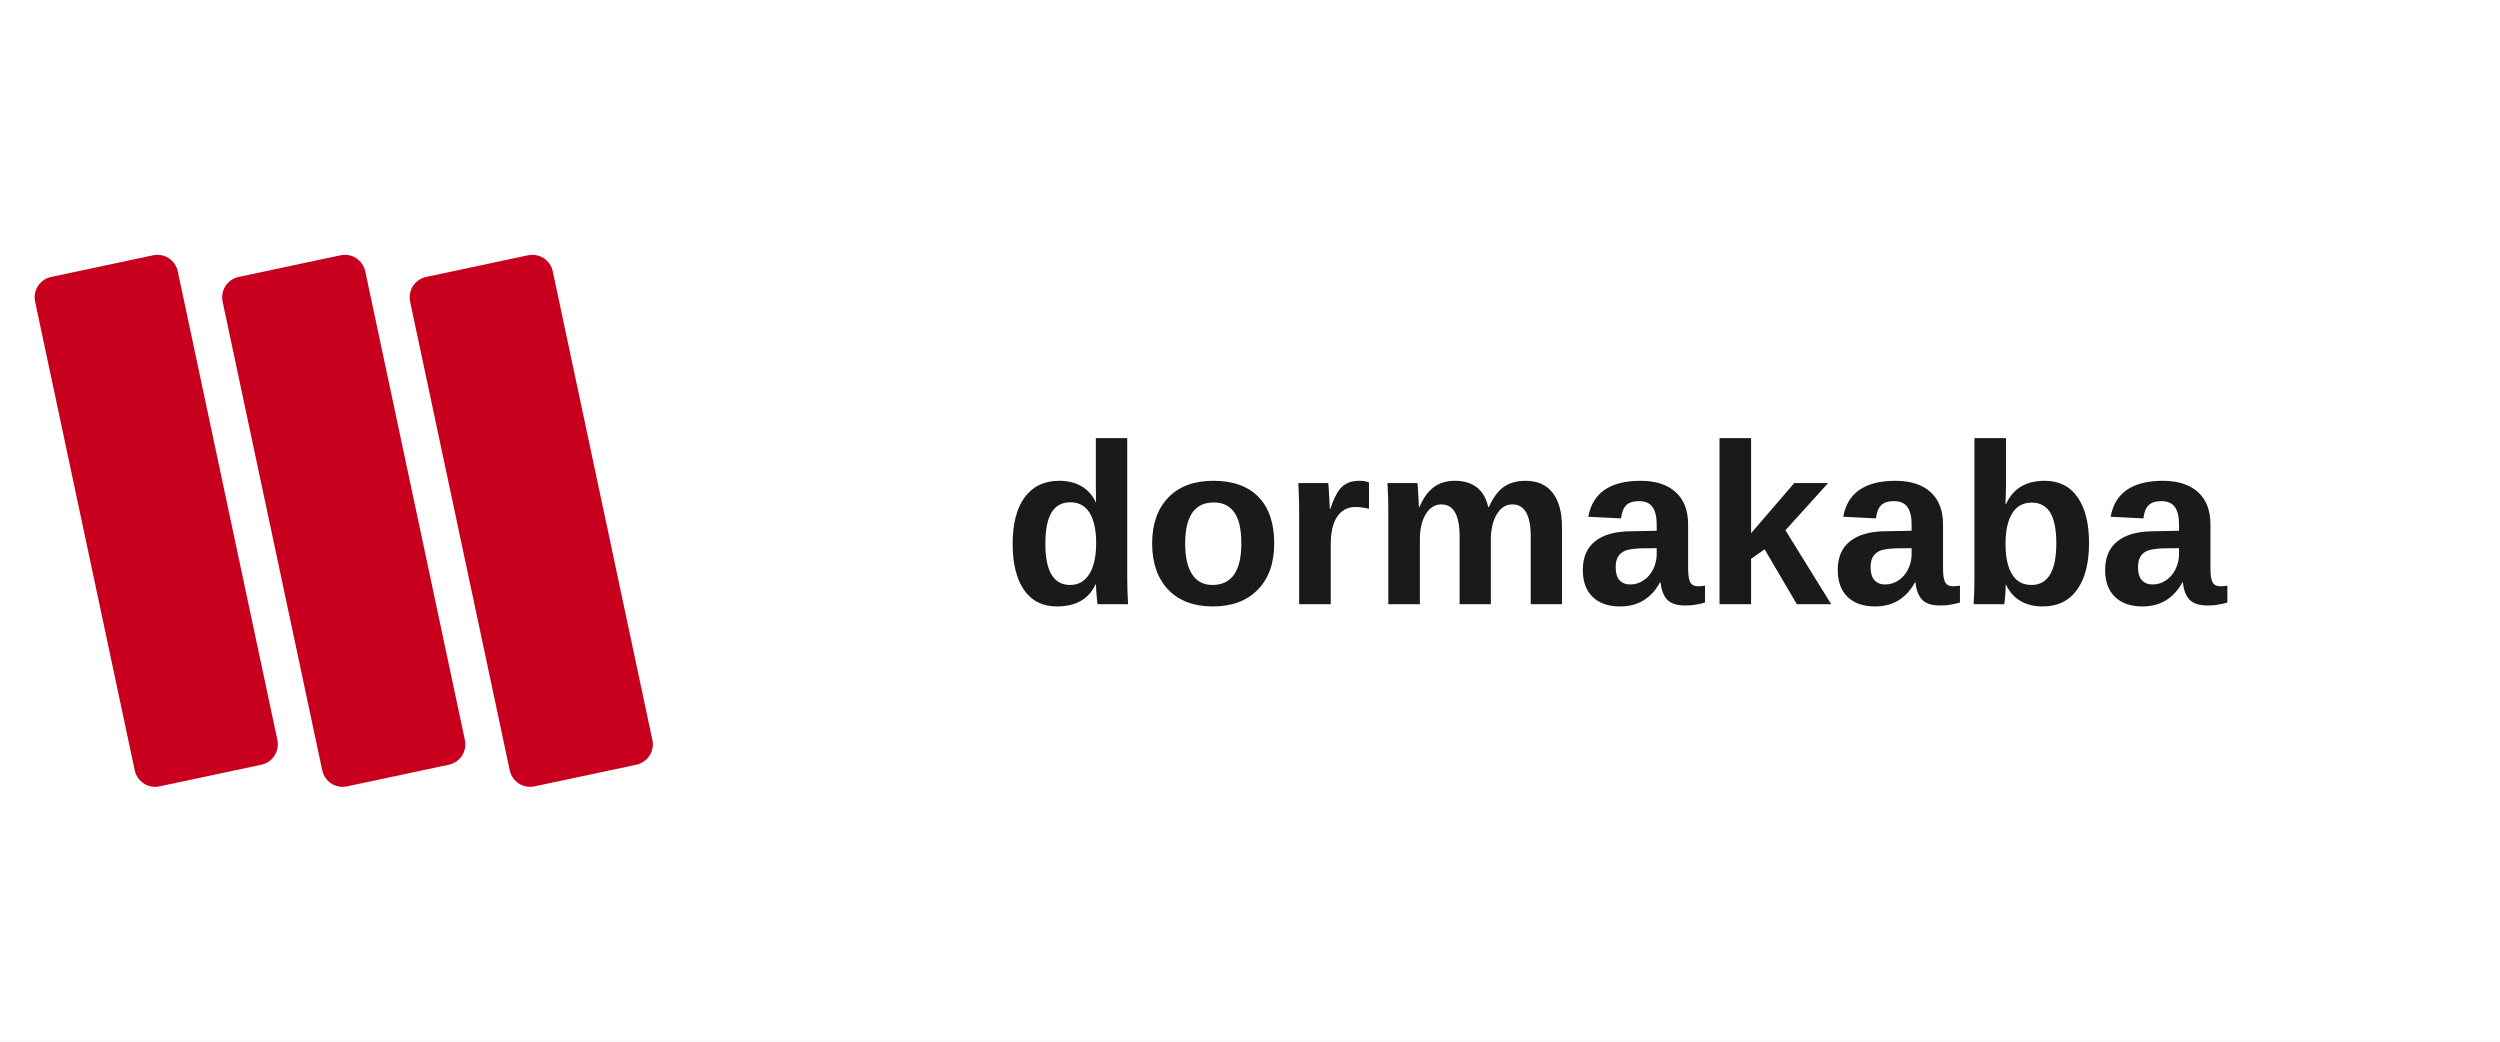
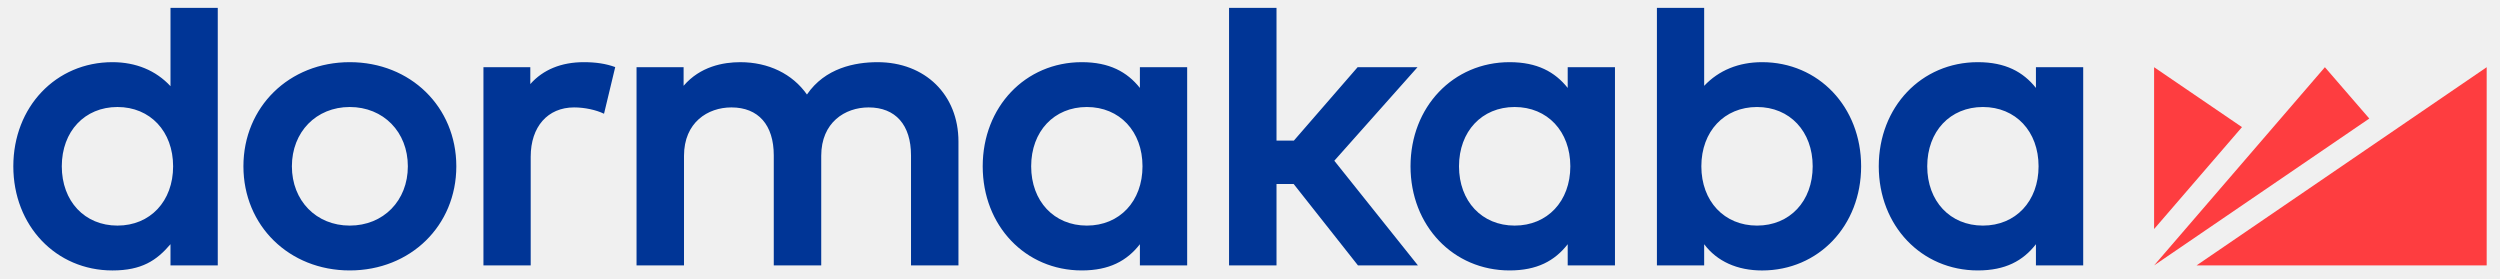
- <svg xmlns="http://www.w3.org/2000/svg" viewBox="0 0 240 100" width="240" height="100">
-   <rect width="240" height="100" fill="white" />
-   <rect x="8" y="25" width="14" height="50" rx="2" transform="rotate(-12 15 50)" fill="#c8001d" />
-   <rect x="26" y="25" width="14" height="50" rx="2" transform="rotate(-12 33 50)" fill="#c8001d" />
-   <rect x="44" y="25" width="14" height="50" rx="2" transform="rotate(-12 51 50)" fill="#c8001d" />
-   <text x="155" y="58" text-anchor="middle" font-family="Arial" font-size="22" font-weight="bold" fill="#1a1a1a">dormakaba</text>
+ <svg xmlns="http://www.w3.org/2000/svg" class="svg svg-logo" width="1024" height="114" viewBox="-0.564 -0.564 178.294 19.936">
+   <path d="M156.385 18.446h20.781V4.25l-20.781 14.196zm9.192-14.196-12.233 14.196 15.414-10.519-3.181-3.677Zm-12.234 0v11.592l6.295-7.301-6.295-4.291z" style="fill:#fe3d40;fill-opacity:1;fill-rule:nonzero;stroke:none" />
+   <path d="M37.032 5.459V4.25h-3.357v14.196h3.385v-7.79c0-2.142 1.22-3.526 3.108-3.526.75 0 1.58.178 2.144.454l.802-3.343c-.662-.24-1.365-.352-2.254-.352-1.608 0-2.921.54-3.828 1.57m39.864 10.136c-2.348 0-3.988-1.746-3.988-4.246 0-2.502 1.64-4.248 3.988-4.248 2.349 0 3.987 1.746 3.987 4.248 0 2.5-1.638 4.246-3.987 4.246m3.8-9.861c-.916-1.15-2.189-1.845-4.16-1.845-4.048 0-7.099 3.207-7.099 7.46 0 4.251 3.051 7.458 7.099 7.458 1.961 0 3.229-.682 4.16-1.878v1.517h3.386V4.25h-3.386v1.484zm26.844 9.861c-2.347 0-3.986-1.746-3.986-4.246 0-2.502 1.639-4.248 3.986-4.248 2.348 0 3.988 1.746 3.988 4.248 0 2.5-1.64 4.246-3.988 4.246m3.8-9.861c-.916-1.15-2.19-1.845-4.161-1.845-4.045 0-7.098 3.207-7.098 7.46 0 4.251 3.053 7.458 7.098 7.458 1.961 0 3.229-.682 4.161-1.878v1.517h3.386V4.25h-3.386v1.484zm29.74 9.861c-2.347 0-3.987-1.746-3.987-4.246 0-2.502 1.64-4.248 3.987-4.248 2.348 0 3.988 1.746 3.988 4.248 0 2.5-1.64 4.246-3.988 4.246m3.799-9.861c-.915-1.15-2.188-1.845-4.16-1.845-4.046 0-7.098 3.207-7.098 7.46 0 4.251 3.052 7.458 7.098 7.458 1.962 0 3.229-.682 4.16-1.878v1.517h3.386V4.25h-3.386v1.484zm-19.978 9.861c-2.348 0-3.988-1.746-3.988-4.246 0-2.501 1.64-4.248 3.988-4.248 2.347 0 3.987 1.747 3.987 4.248 0 2.5-1.64 4.246-3.987 4.246m.361-11.706c-1.677 0-3.1.584-4.147 1.695V0h-3.385v18.446h3.385V16.93c.925 1.234 2.38 1.879 4.147 1.879 4.046 0 7.096-3.208 7.096-7.46s-3.05-7.46-7.096-7.46m-24.681.362H96.29l-4.562 5.254h-1.246V0h-3.4v18.445h3.4v-5.83h1.228l4.605 5.83h4.295l-5.988-7.495 5.959-6.7zm-38.68-.361c-1.604 0-3.753.41-5.054 2.316C55.812 4.73 54.09 3.89 52.071 3.89c-1.223 0-2.869.306-4.059 1.691V4.25h-3.371v14.196h3.4v-7.848c0-2.395 1.705-3.468 3.395-3.468 1.929 0 3.035 1.254 3.035 3.439v7.878h3.399v-7.85c0-2.394 1.706-3.467 3.396-3.467 1.929 0 3.035 1.254 3.035 3.439v7.878H67.7V9.573c0-3.347-2.384-5.684-5.8-5.684M24.099 15.595c-2.402 0-4.145-1.786-4.145-4.246 0-2.461 1.743-4.248 4.145-4.248 2.411 0 4.161 1.787 4.161 4.248 0 2.46-1.75 4.246-4.16 4.246m0-11.706c-4.343 0-7.618 3.207-7.618 7.46 0 4.251 3.275 7.458 7.617 7.458 4.351 0 7.633-3.207 7.633-7.458 0-4.253-3.282-7.46-7.633-7.46M7.458 15.595c-2.347 0-3.986-1.746-3.986-4.246 0-2.501 1.64-4.248 3.987-4.248 2.347 0 3.987 1.747 3.987 4.248 0 2.5-1.64 4.246-3.987 4.246m3.8-9.986c-1.05-1.128-2.478-1.72-4.161-1.72C3.05 3.889 0 7.096 0 11.349c0 4.251 3.051 7.459 7.098 7.459 2.1 0 3.166-.713 4.16-1.88v1.518h3.386V0h-3.385v5.609z" style="fill:#003596;fill-opacity:1;fill-rule:nonzero;stroke:none" />
</svg>
